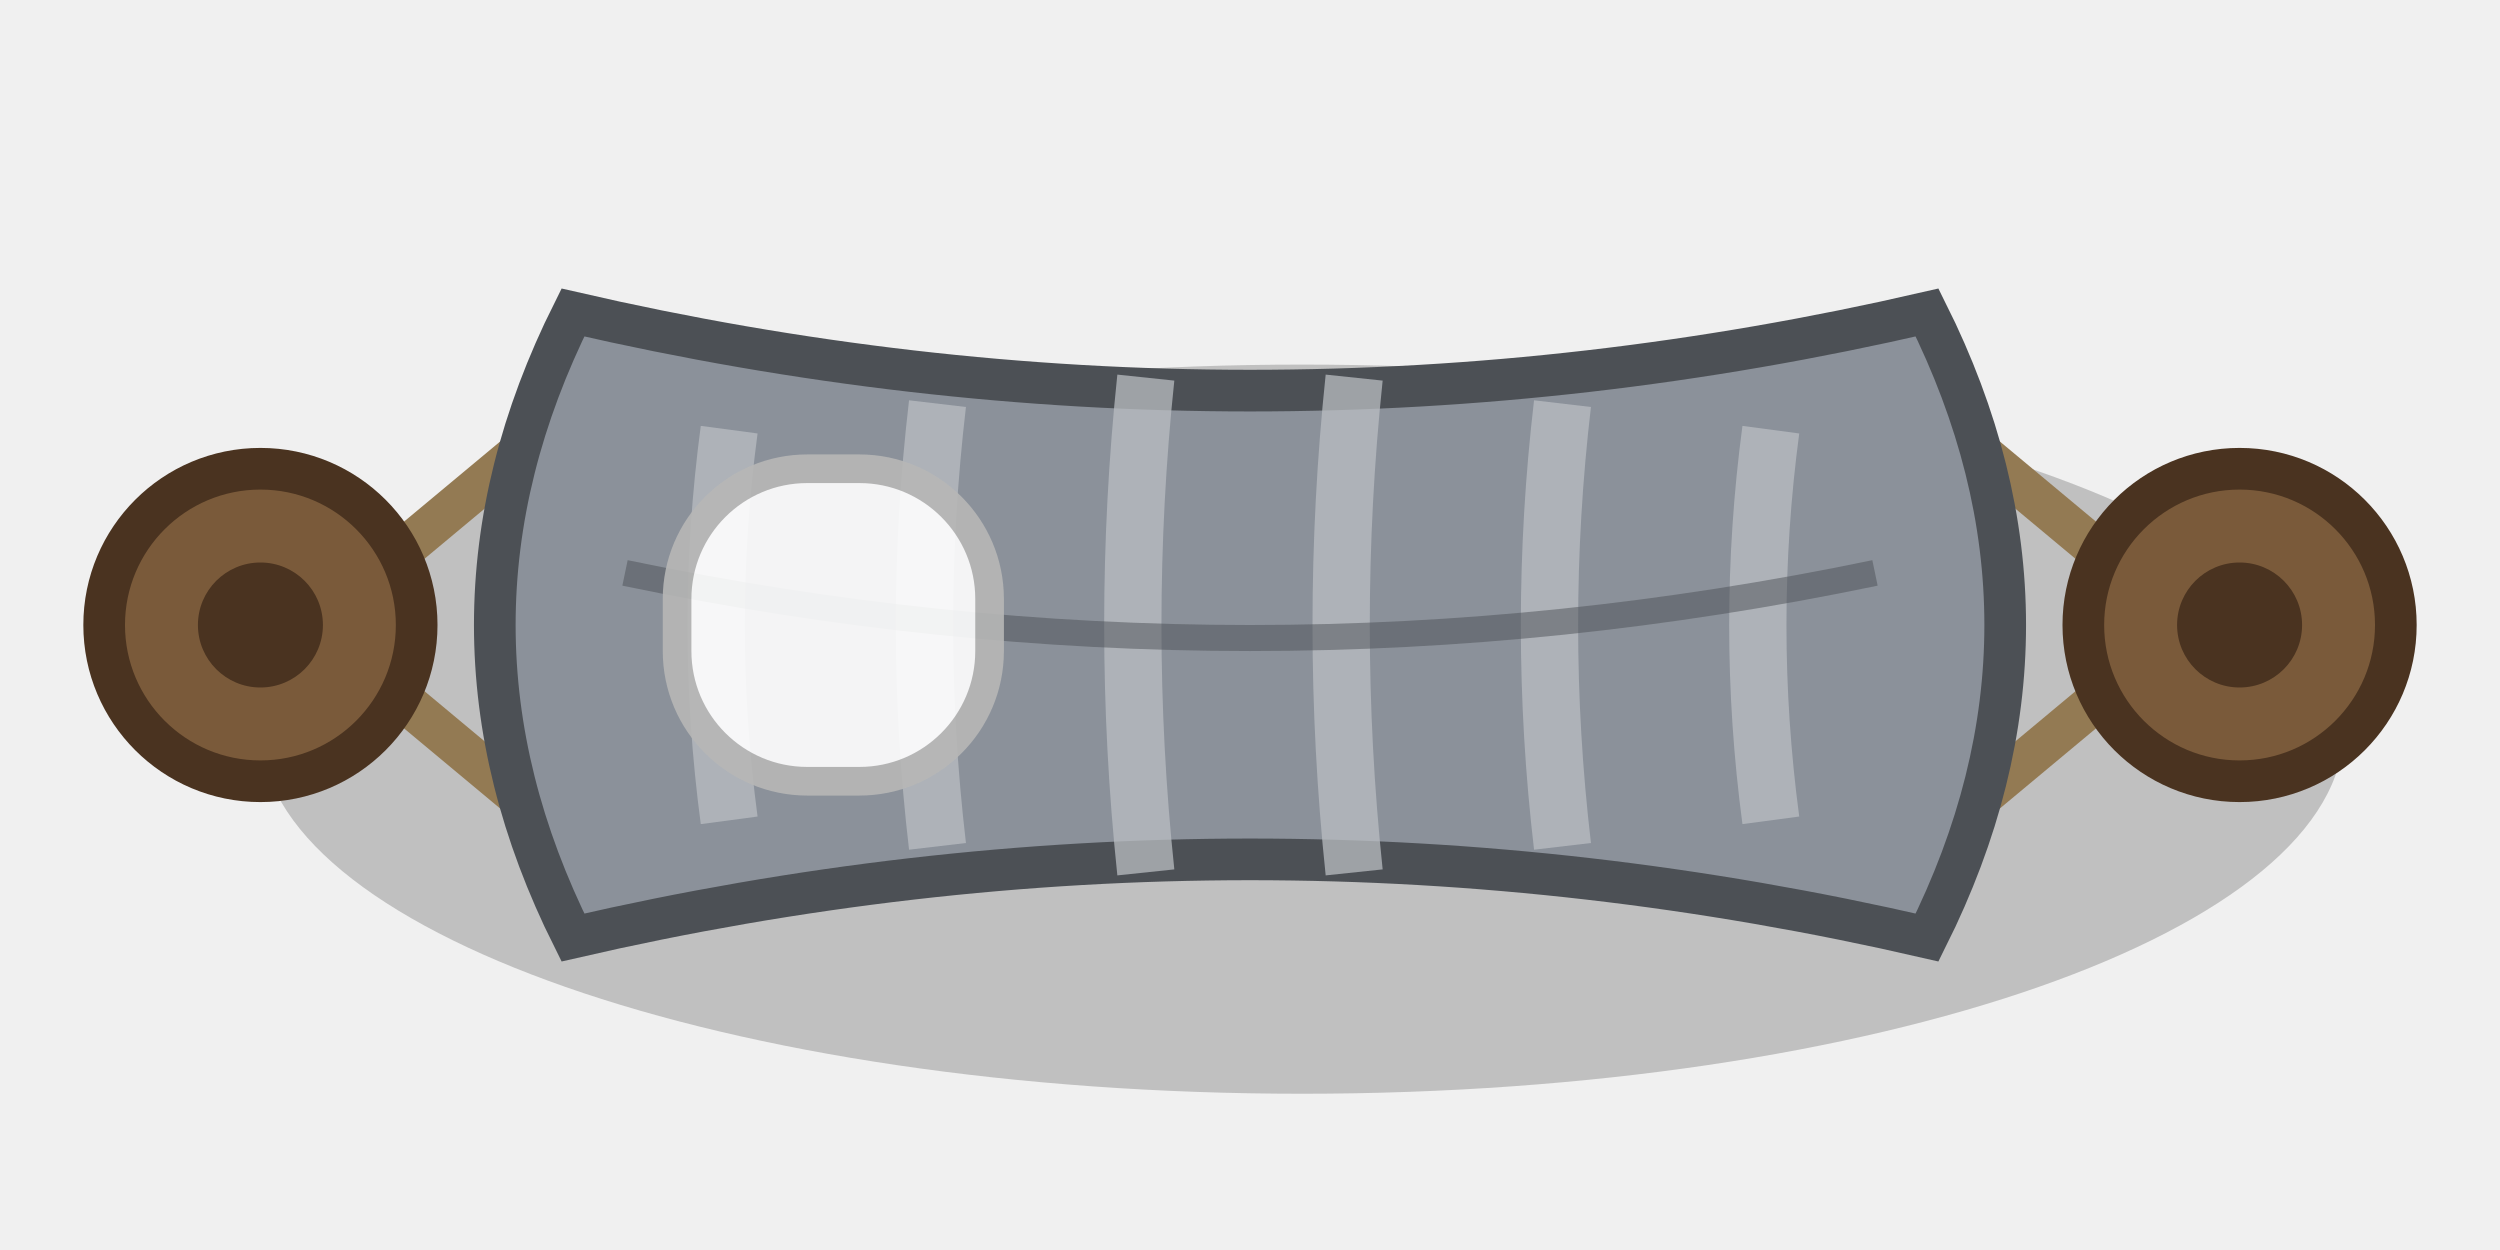
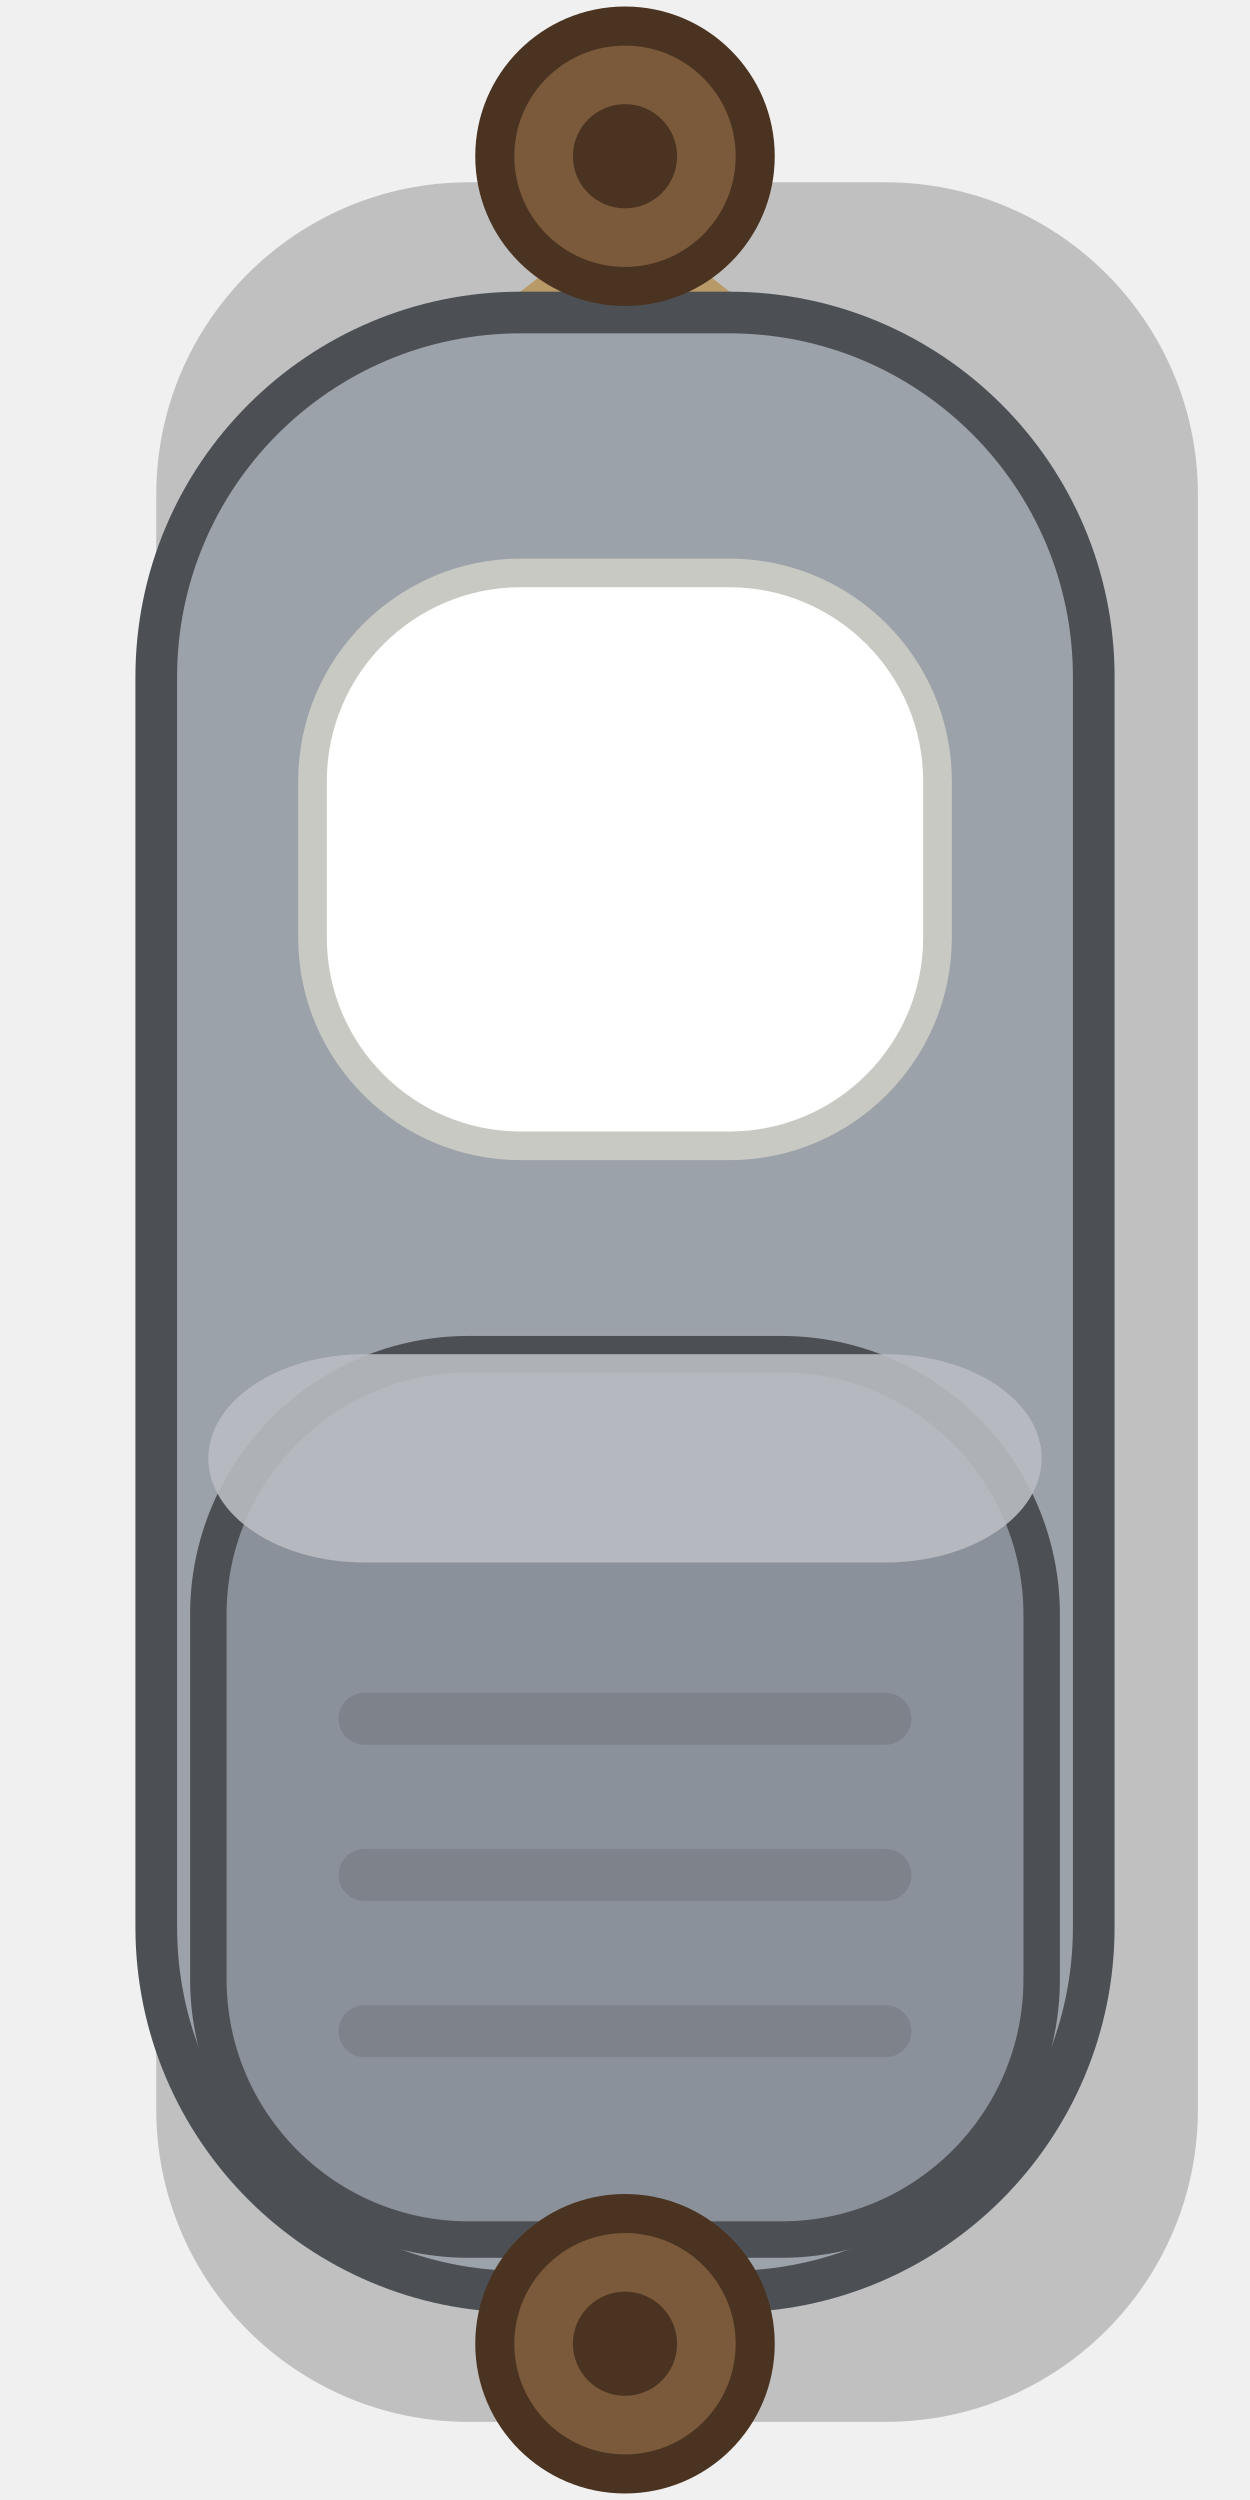
- <svg xmlns="http://www.w3.org/2000/svg" width="192" height="96" viewBox="0 0 96 48">
-   <ellipse cx="50" cy="28" rx="40" ry="14" fill="#000" opacity=".2" />
-   <path d="M12 24 L24 14 M12 24 L24 34 M84 24 L72 14 M84 24 L72 34" stroke="#937a53" stroke-width="1.6" stroke-linecap="round" />
-   <path d="M22 12 Q48 18 74 12 Q80 24 74 36 Q48 30 22 36 Q16 24 22 12Z" fill="#8b919a" stroke="#4c5055" stroke-width="1.6" />
-   <path d="M28 16.5 Q27 24 28 31.5" fill="none" stroke="#b9bdc2" stroke-width="2.2" opacity=".75" />
-   <path d="M36 15.5 Q35 24 36 32.5" fill="none" stroke="#b9bdc2" stroke-width="2.2" opacity=".75" />
-   <path d="M44 14.5 Q43 24 44 33.5" fill="none" stroke="#b9bdc2" stroke-width="2.2" opacity=".75" />
-   <path d="M52 14.5 Q51 24 52 33.5" fill="none" stroke="#b9bdc2" stroke-width="2.2" opacity=".75" />
-   <path d="M60 15.5 Q59 24 60 32.5" fill="none" stroke="#b9bdc2" stroke-width="2.2" opacity=".75" />
-   <path d="M68 16.5 Q67 24 68 31.5" fill="none" stroke="#b9bdc2" stroke-width="2.2" opacity=".75" />
-   <path d="M24 22 Q48 27 72 22" fill="none" stroke="#4c5055" stroke-width="1" opacity=".5" />
-   <rect x="26" y="18" width="12" height="12" rx="5" fill="#ffffff" stroke="#b7b7b6" stroke-width="1.1" opacity="0.9" />
-   <circle cx="10" cy="24" r="6" fill="#7a5a3a" stroke="#4a3320" stroke-width="1.6" />
-   <circle cx="10" cy="24" r="2.4" fill="#4a3320" />
-   <circle cx="86" cy="24" r="6" fill="#7a5a3a" stroke="#4a3320" stroke-width="1.6" />
-   <circle cx="86" cy="24" r="2.4" fill="#4a3320" />
+ <svg xmlns="http://www.w3.org/2000/svg" width="96" height="192" viewBox="0 0 48 96">
+   <rect x="6" y="7" width="40" height="86" rx="12" fill="#000" opacity=".2" />
+   <path d="M24 9 L10 20 M24 9 L38 20 M24 91 L10 80 M24 91 L38 80" stroke="#b89968" stroke-width="1.5" stroke-linecap="round" />
+   <rect x="6" y="12" width="36" height="76" rx="14" fill="#9ca2a9" stroke="#4c5055" stroke-width="1.6" />
+   <rect x="12" y="22" width="24" height="22" rx="8" fill="#ffffff" stroke="#c9c9c4" stroke-width="1.1" />
+   <rect x="8" y="52" width="32" height="34" rx="10" fill="#8b919a" stroke="#4c5055" stroke-width="1.4" />
+   <rect x="8" y="52" width="32" height="8" rx="6" fill="#b9bdc2" opacity="0.9" />
+   <rect x="13" y="65" width="22" height="2" rx="1" fill="#6f747b" opacity="0.5" />
+   <rect x="13" y="71" width="22" height="2" rx="1" fill="#6f747b" opacity="0.5" />
+   <rect x="13" y="77" width="22" height="2" rx="1" fill="#6f747b" opacity="0.5" />
+   <circle cx="24" cy="6" r="5" fill="#7a5a3a" stroke="#4a3320" stroke-width="1.5" />
+   <circle cx="24" cy="6" r="2" fill="#4a3320" />
+   <circle cx="24" cy="90" r="5" fill="#7a5a3a" stroke="#4a3320" stroke-width="1.5" />
+   <circle cx="24" cy="90" r="2" fill="#4a3320" />
</svg>
